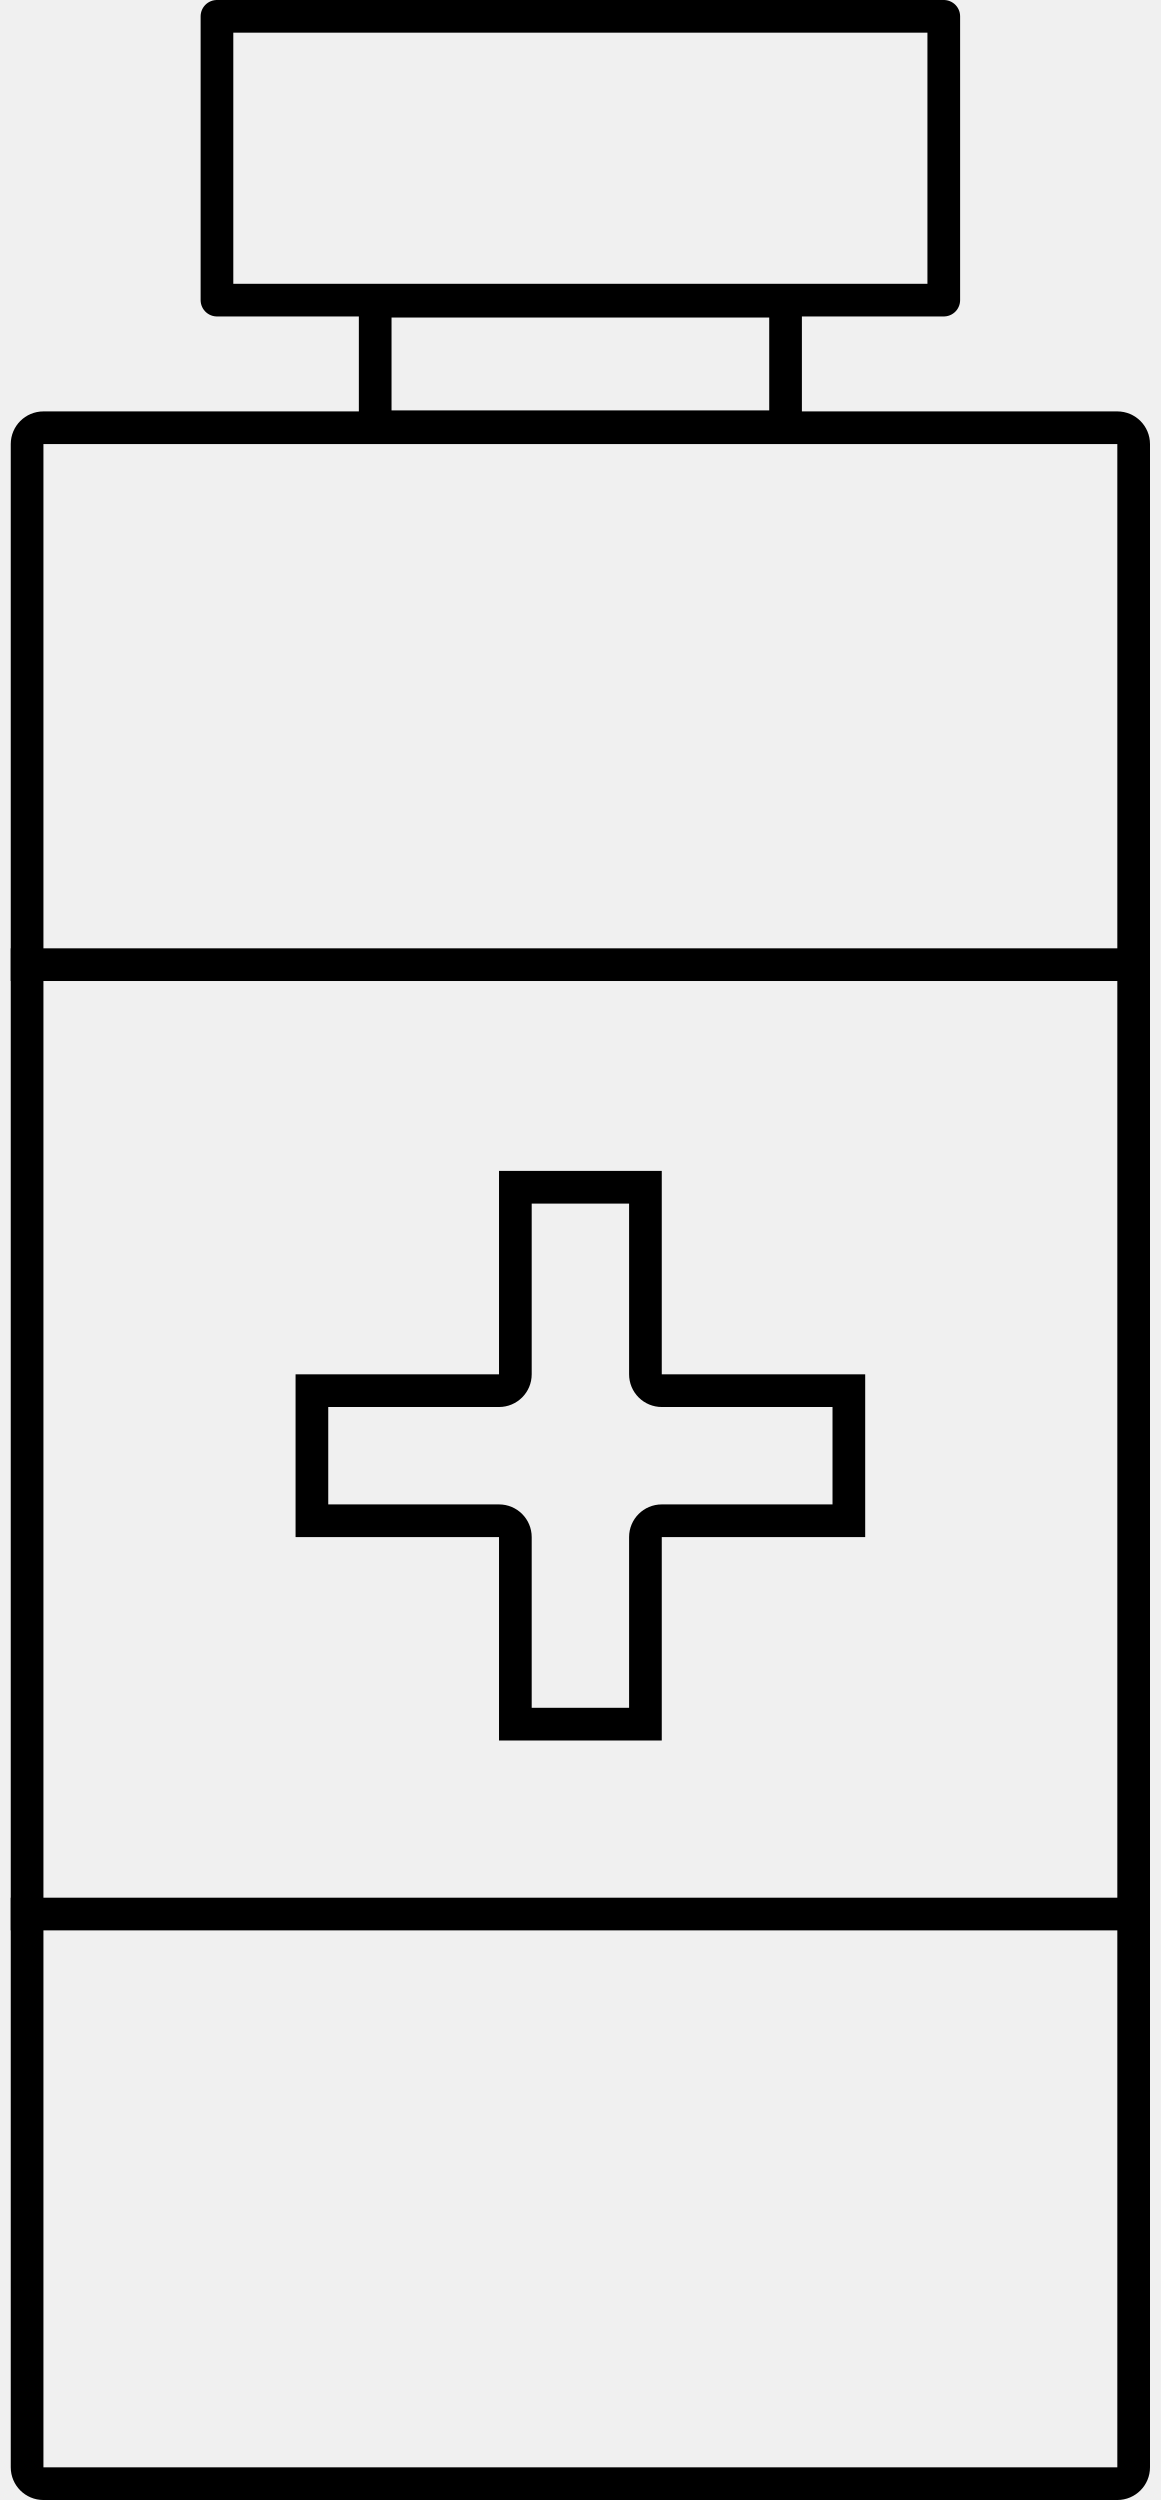
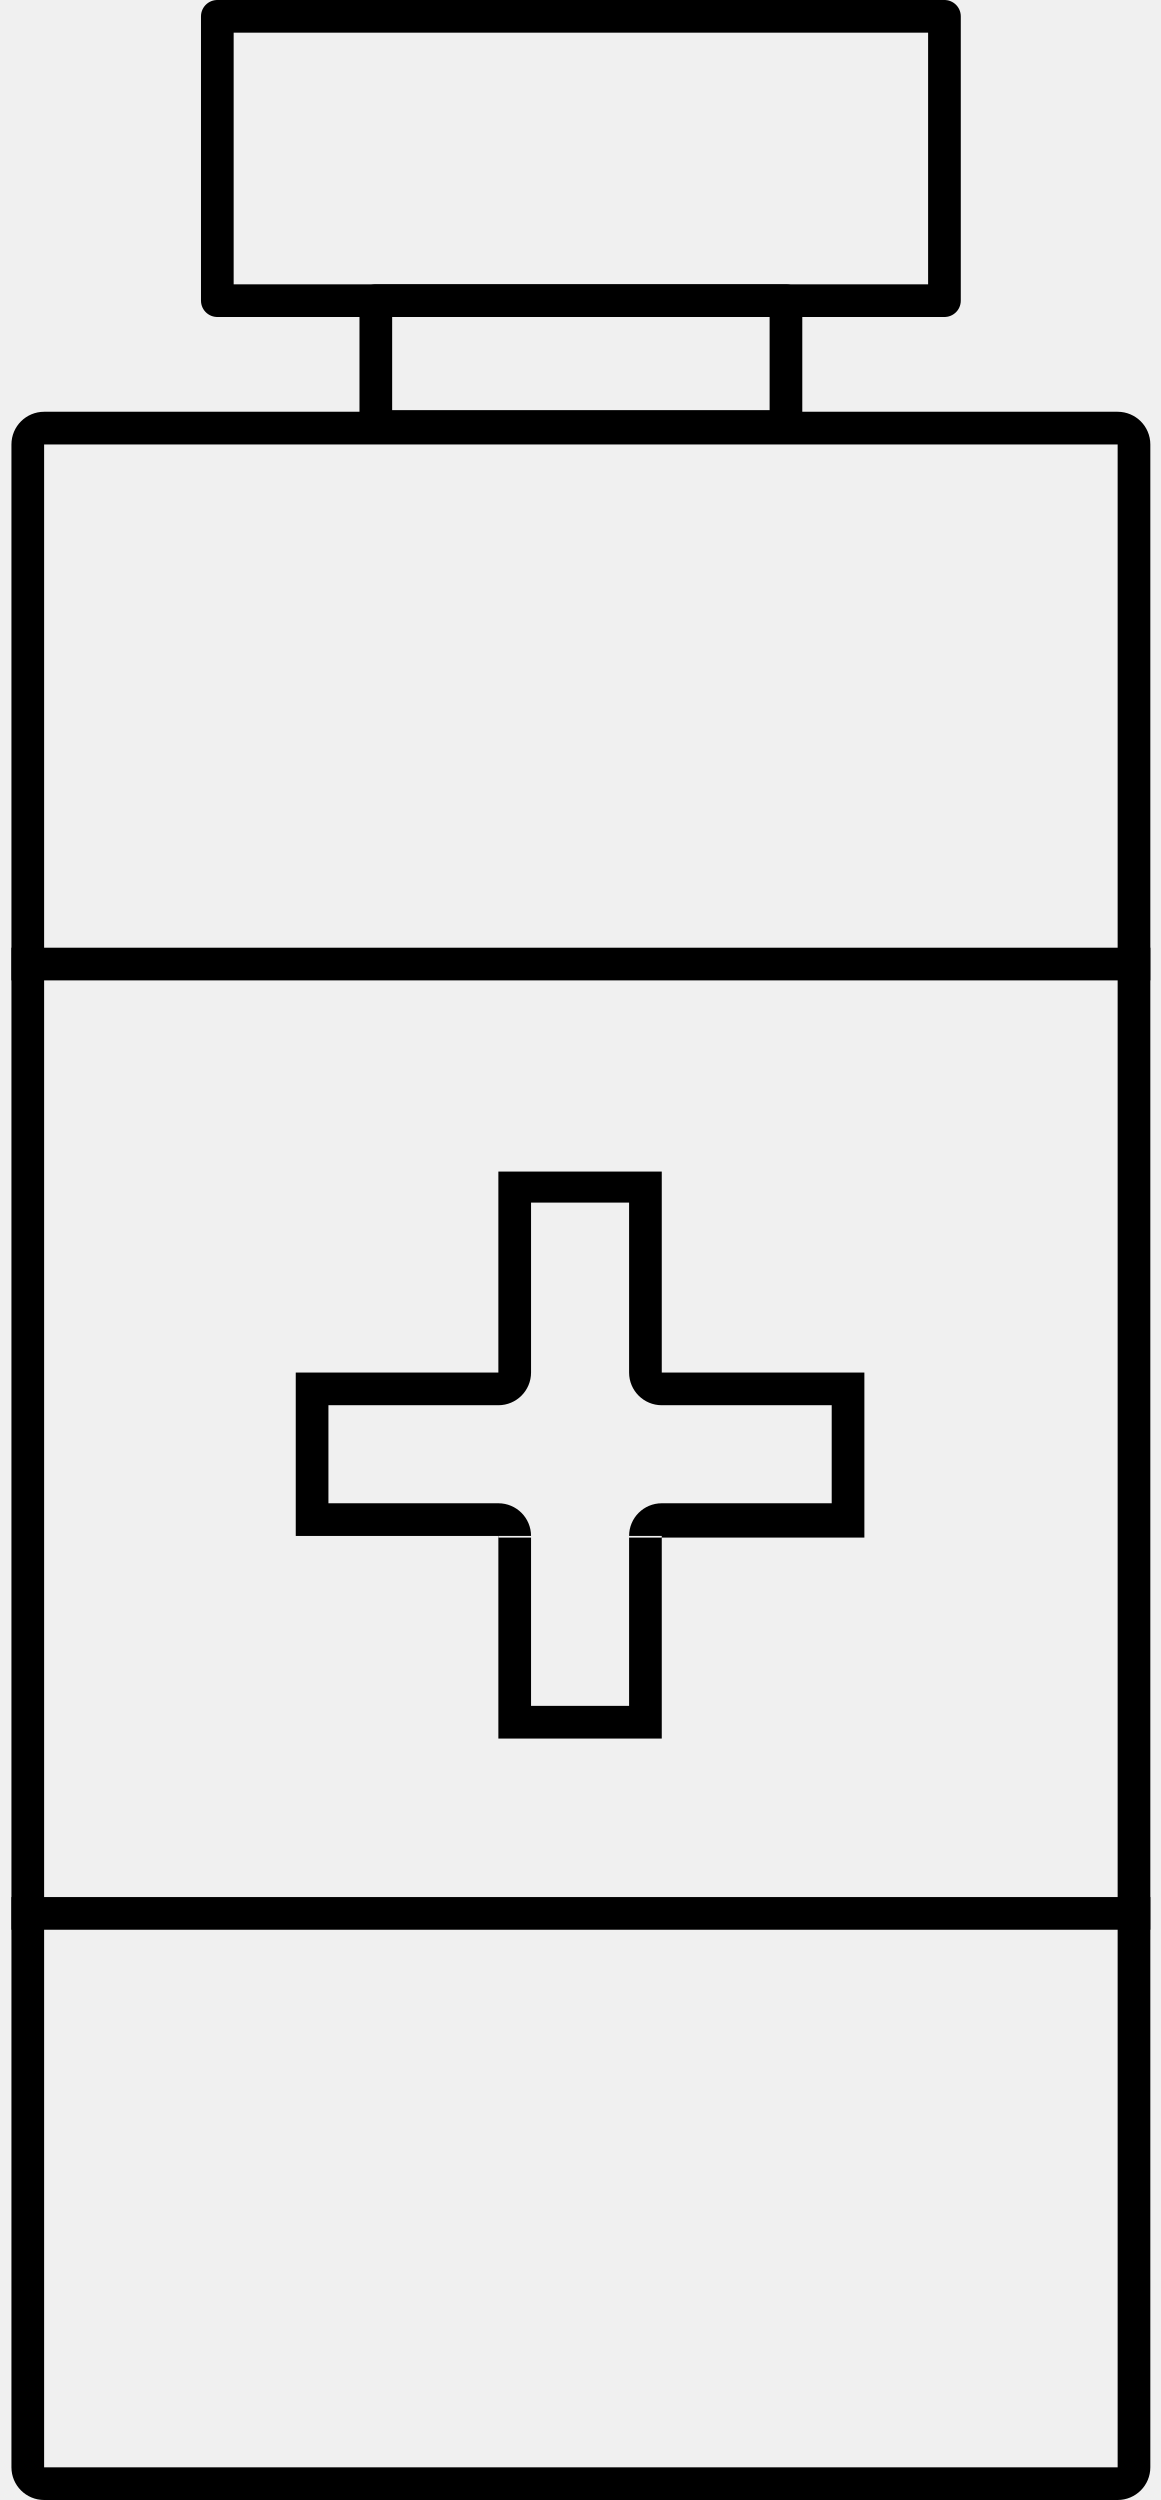
- <svg xmlns="http://www.w3.org/2000/svg" width="71" height="153" viewBox="0 0 71 153" fill="none">
-   <rect x="1.658" y="26.178" width="67.722" height="125.823" rx="1" stroke="black" stroke-width="2" stroke-linecap="round" stroke-linejoin="round" />
-   <line x1="0.658" y1="59.038" x2="70.38" y2="59.038" stroke="black" stroke-width="2" />
-   <line x1="0.658" y1="117.139" x2="70.38" y2="117.139" stroke="black" stroke-width="2" />
-   <rect x="22.962" y="18.431" width="25.114" height="7.684" stroke="black" stroke-width="2" stroke-linecap="round" stroke-linejoin="round" />
-   <rect x="13.278" y="1" width="44.481" height="17.367" stroke="black" stroke-width="2" stroke-linejoin="round" />
-   <mask id="path-6-inside-1_1_174" fill="white">
-     <path fill-rule="evenodd" clip-rule="evenodd" d="M40.5 71.659H30.54V84.109L18.089 84.109V94.07H30.54V106.519H40.5V94.07H52.95V84.109L40.5 84.109V71.659Z" />
+ <svg xmlns="http://www.w3.org/2000/svg" width="71" height="153" fill="none">
+   <rect x="1.7" y="26.2" width="67.7" height="125.8" rx="1" stroke="#000" stroke-width="2" stroke-linecap="round" stroke-linejoin="round" />
+   <path stroke="#000" stroke-width="2" d="M.7 59h69.7M.7 117.1h69.7" />
+   <path stroke="#000" stroke-width="2" stroke-linecap="round" stroke-linejoin="round" d="M23 18.4h25.1v7.7H23z" />
+   <path stroke="#000" stroke-width="2" stroke-linejoin="round" d="M13.3 1h44.5v17.4H13.3z" />
+   <mask id="a" fill="#fff">
+     <path fill-rule="evenodd" clip-rule="evenodd" d="M40.5 71.7h-10V84H18.1v10h12.4v12.4h10V94.1h12.4V84H40.5V71.7Z" />
  </mask>
-   <path d="M30.54 71.659V69.659C29.435 69.659 28.54 70.554 28.54 71.659H30.54ZM40.5 71.659H42.5C42.5 70.554 41.604 69.659 40.5 69.659V71.659ZM30.54 84.109V86.109C31.644 86.109 32.54 85.214 32.54 84.109H30.54ZM18.089 84.109L18.089 82.109C16.984 82.109 16.089 83.005 16.089 84.109H18.089ZM18.089 94.07H16.089C16.089 95.174 16.984 96.07 18.089 96.07V94.07ZM30.54 94.07H32.54C32.54 92.965 31.644 92.07 30.54 92.07V94.07ZM30.54 106.519H28.54C28.54 107.624 29.435 108.519 30.54 108.519V106.519ZM40.5 106.519V108.519C41.604 108.519 42.5 107.624 42.5 106.519H40.5ZM40.5 94.07V92.07C39.395 92.07 38.5 92.965 38.5 94.07H40.5ZM52.95 94.07V96.07C54.054 96.07 54.95 95.174 54.95 94.07H52.95ZM52.95 84.109H54.95C54.95 83.579 54.739 83.07 54.364 82.695C53.989 82.32 53.48 82.109 52.95 82.109V84.109ZM40.5 84.109H38.5C38.5 84.64 38.711 85.148 39.086 85.523C39.461 85.898 39.969 86.109 40.5 86.109V84.109ZM30.54 73.659H40.5V69.659H30.54V73.659ZM32.54 84.109V71.659H28.54V84.109H32.54ZM18.089 86.109L30.54 86.109V82.109L18.089 82.109L18.089 86.109ZM20.089 94.07V84.109H16.089V94.07H20.089ZM30.54 92.07H18.089V96.07H30.54V92.07ZM32.54 106.519V94.07H28.54V106.519H32.54ZM40.5 104.519H30.54V108.519H40.5V104.519ZM38.5 94.07V106.519H42.5V94.07H38.5ZM52.95 92.07H40.5V96.07H52.95V92.07ZM50.95 84.109V94.07H54.95V84.109H50.95ZM40.5 86.109L52.95 86.109V82.109L40.5 82.109V86.109ZM38.5 71.659V84.109H42.5V71.659H38.5Z" fill="black" mask="url(#path-6-inside-1_1_174)" />
+   <path d="M30.5 71.7v-2a2 2 0 0 0-2 2h2Zm10 0h2a2 2 0 0 0-2-2v2ZM30.5 84v2a2 2 0 0 0 2-2h-2Zm-12.4 0v-2a2 2 0 0 0-2 2h2Zm0 10h-2c0 1 .9 2 2 2v-2Zm12.4 0h2a2 2 0 0 0-2-2v2Zm0 12.4h-2c0 1.1 1 2 2 2v-2Zm10 0v2a2 2 0 0 0 2-2h-2Zm0-12.4v-2a2 2 0 0 0-2 2h2Zm12.4 0v2a2 2 0 0 0 2-2h-2Zm0-10h2a2 2 0 0 0-2-2v2Zm-12.4 0h-2a2 2 0 0 0 2 2v-2Zm-10-10.4h10v-4h-10v4Zm2 10.4V71.7h-4V84h4Zm-14.4 2h12.4v-4H18.1v4Zm2 8V84h-4v10h4Zm10.4-2H18.1v4h12.4v-4Zm2 14.4V94.1h-4v12.4h4Zm8-2h-10v4h10v-4Zm-2-10.4v12.4h4V94.1h-4Zm14.4-2H40.5v4h12.4v-4Zm-2-8v10h4V84h-4Zm-10.4 2h12.4v-4H40.5v4Zm-2-14.4V84h4V71.7h-4Z" fill="#000" mask="url(#a)" />
</svg>
